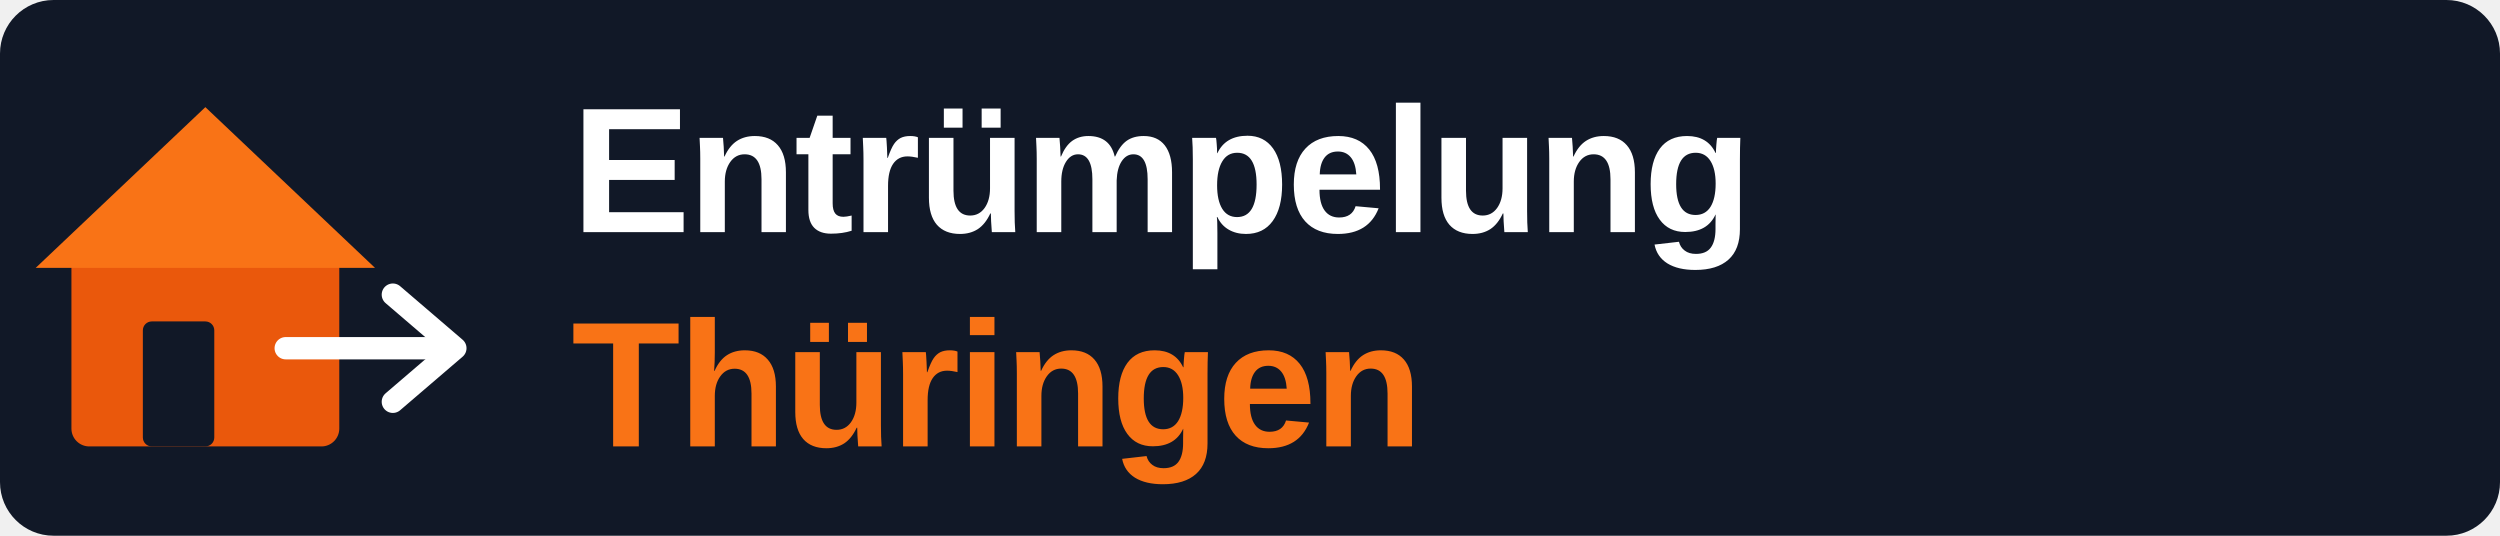
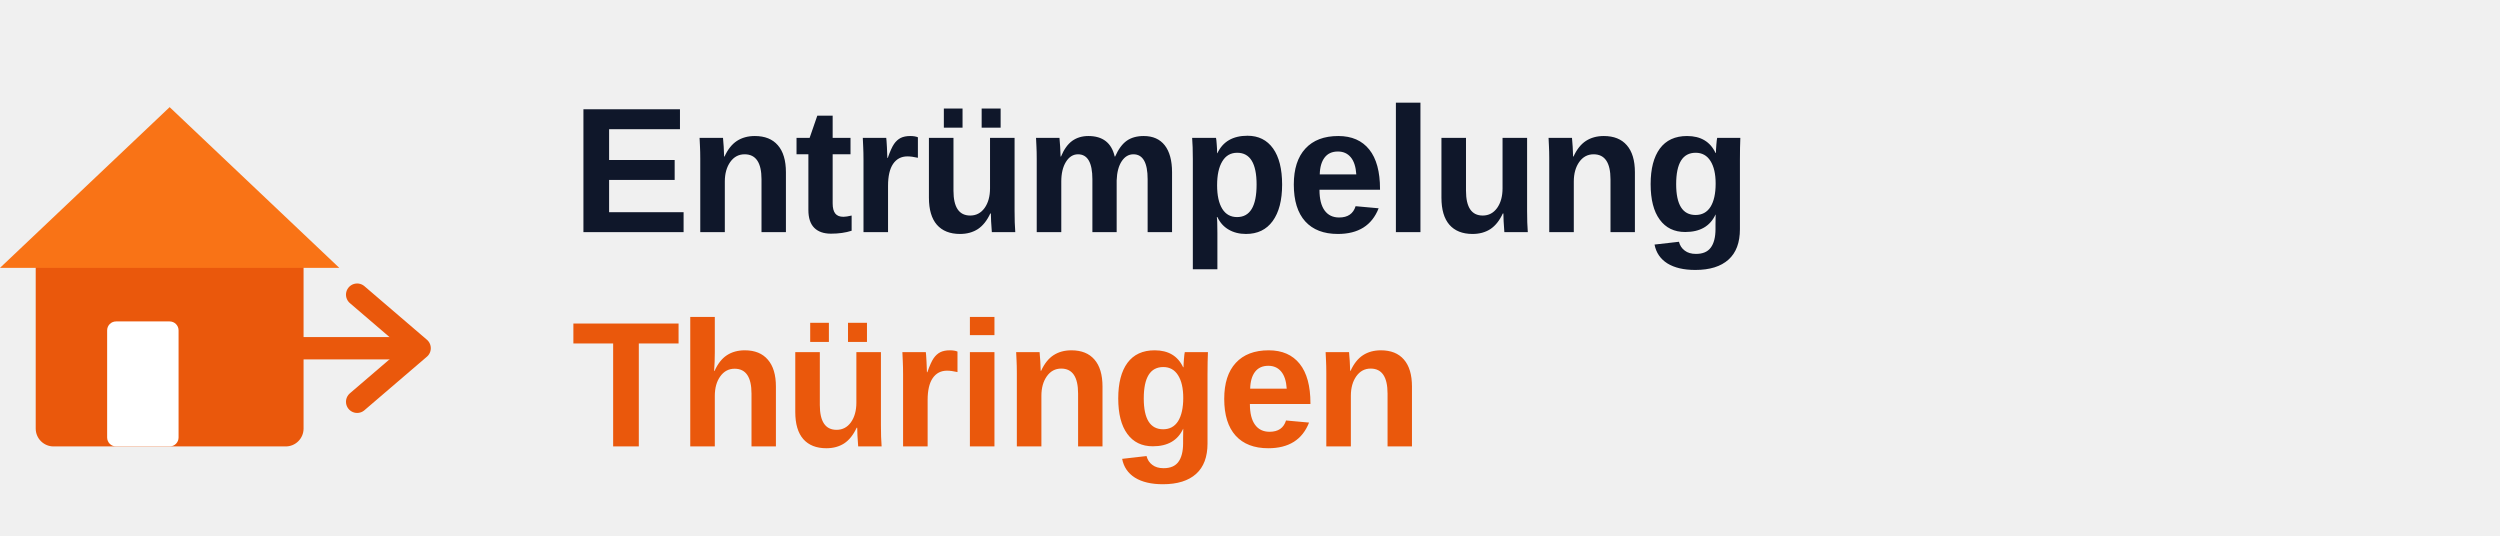
<svg xmlns="http://www.w3.org/2000/svg" viewBox="0 0 280 60" width="280" height="60" role="img" aria-label="Entrümpelung Thüringen Logo">
-   <rect width="280" height="60" rx="6" fill="#111827" />
-   <g transform="translate(4, 6)">
+   <g transform="translate(0, 6)">
    <rect x="4" y="22" width="30" height="22" rx="2" fill="#ea580c" />
    <polygon points="19,6 0,24 38,24" fill="#f97316" />
-     <rect x="12" y="30" width="8" height="14" rx="1" fill="#111827" />
-     <line x1="28" y1="33" x2="46" y2="33" stroke="#ffffff" stroke-width="2.5" stroke-linecap="round" />
-     <polyline points="40,27 47,33 40,39" fill="none" stroke="#ffffff" stroke-width="2.5" stroke-linecap="round" stroke-linejoin="round" />
+     <rect x="12" y="30" width="8" height="14" rx="1" fill="#ffffff" />
+     <line x1="28" y1="33" x2="46" y2="33" stroke="#ea580c" stroke-width="2.5" stroke-linecap="round" />
+     <polyline points="40,27 47,33 40,39" fill="none" stroke="#ea580c" stroke-width="2.5" stroke-linecap="round" stroke-linejoin="round" />
  </g>
-   <text x="64" y="26" font-family="'Segoe UI', Arial, sans-serif" font-weight="700" font-size="20" fill="#ffffff" letter-spacing="-0.3">Entrümpelung</text>
-   <text x="64" y="50" font-family="'Segoe UI', Arial, sans-serif" font-weight="700" font-size="20" fill="#f97316" letter-spacing="-0.3">Thüringen</text>
+   <text x="64" y="26" font-family="'Segoe UI', Arial, sans-serif" font-weight="700" font-size="20" fill="#0f172a" letter-spacing="-0.3">Entrümpelung</text>
+   <text x="64" y="50" font-family="'Segoe UI', Arial, sans-serif" font-weight="700" font-size="20" fill="#ea580c" letter-spacing="-0.3">Thüringen</text>
</svg>
